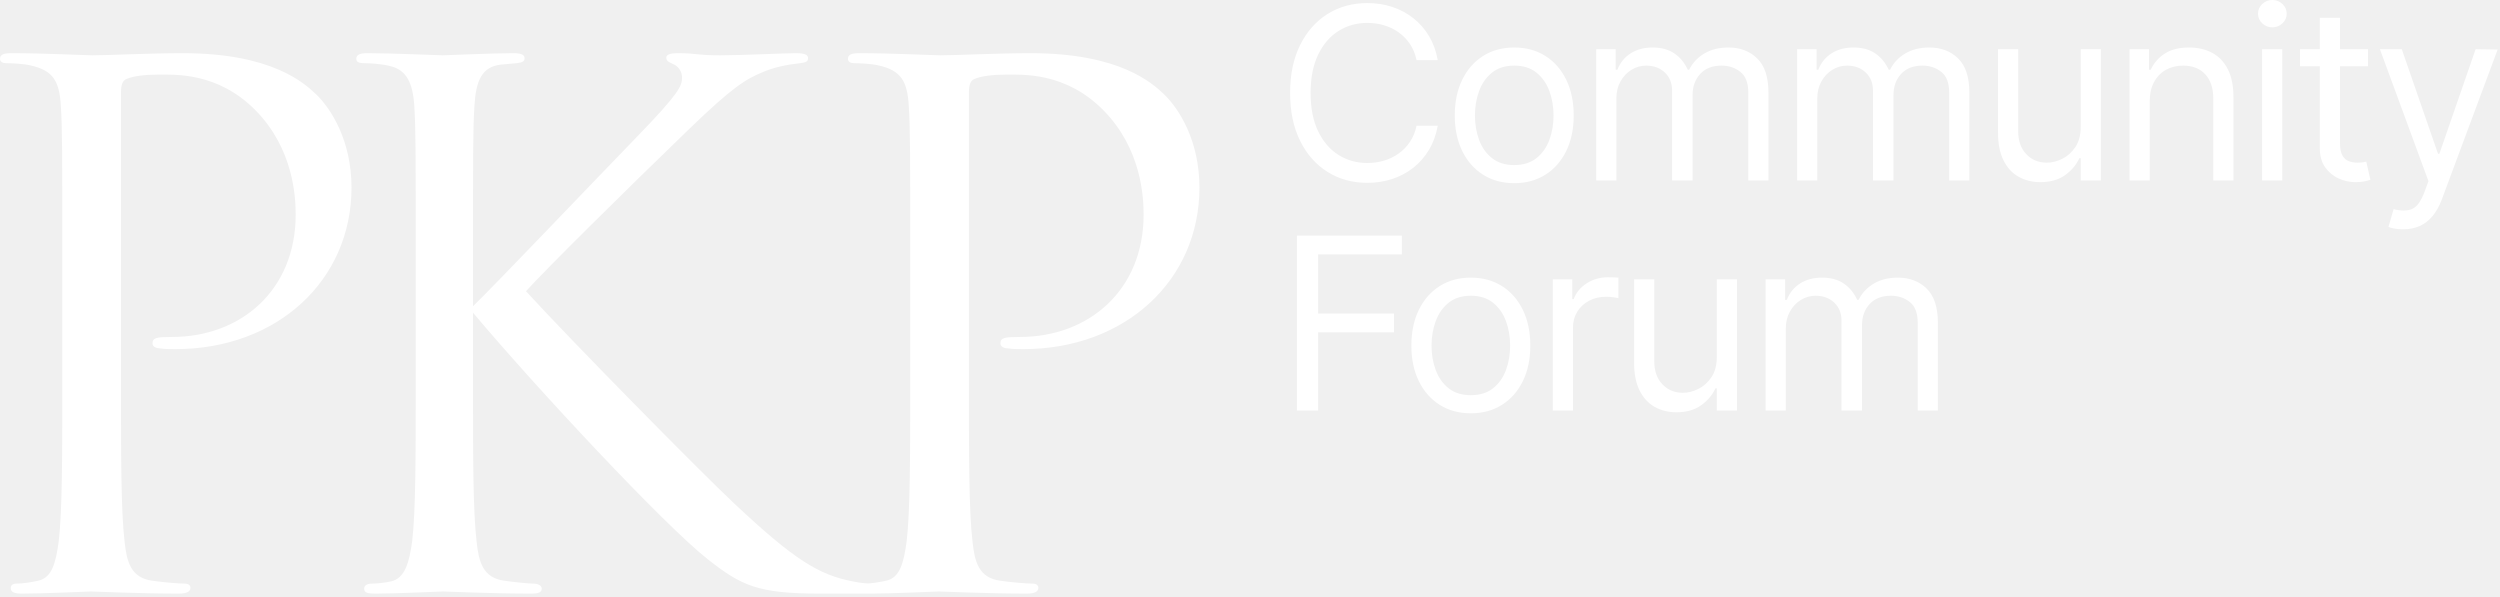
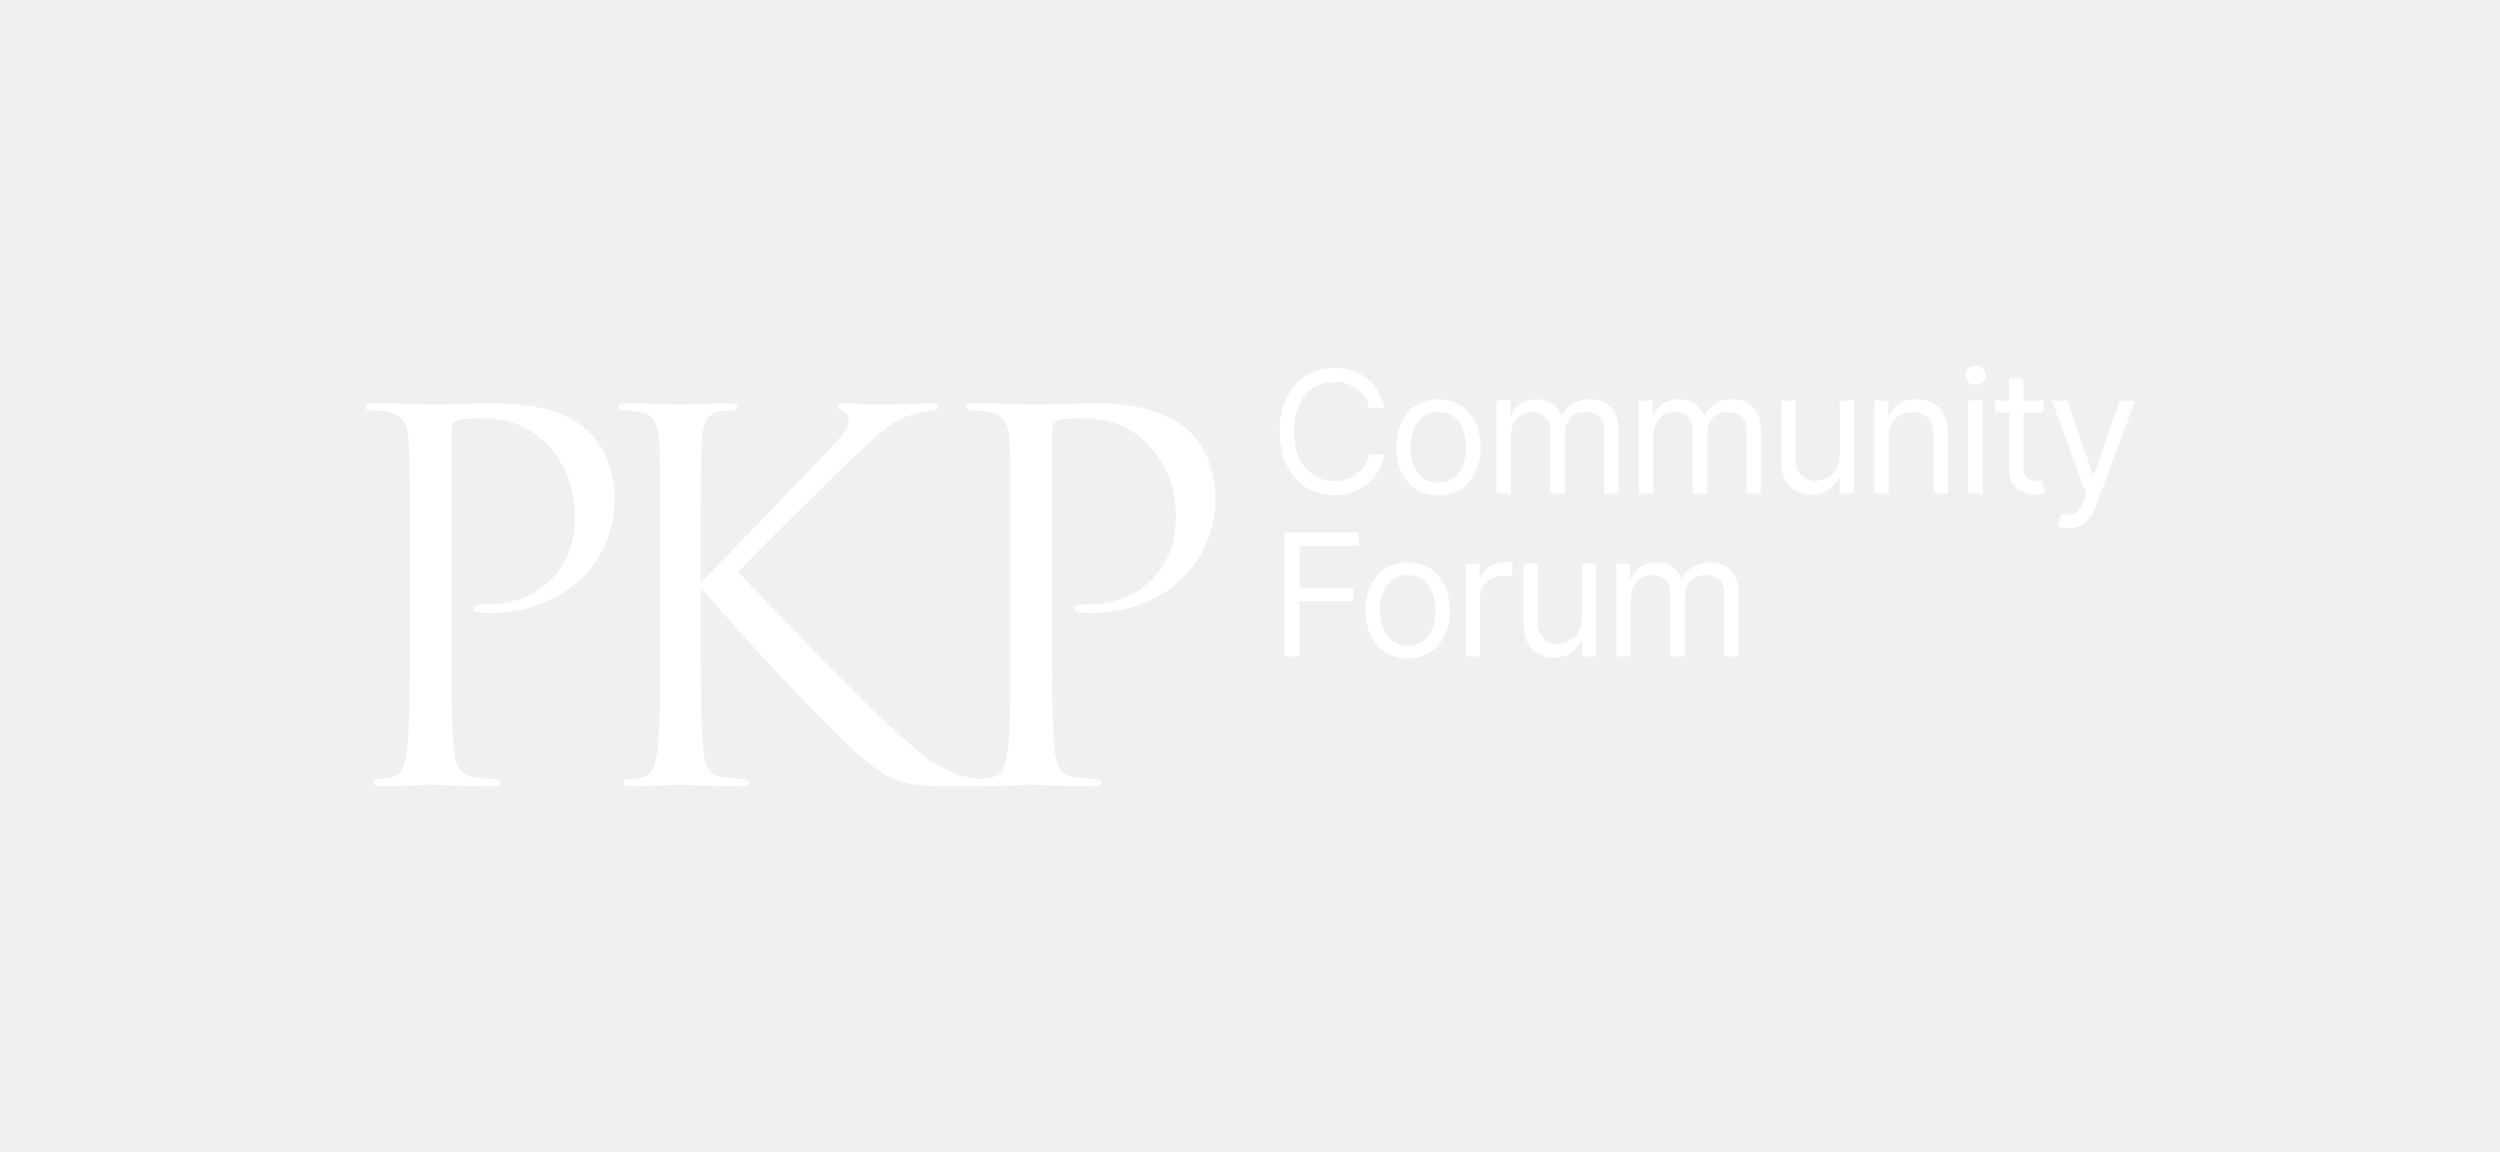
- <svg xmlns="http://www.w3.org/2000/svg" width="717" height="171" viewBox="0 0 717 171" fill="none">
-   <path d="M412.341 17.25H406.264C405.905 15.502 405.28 13.967 404.39 12.643C403.499 11.32 402.421 10.205 401.155 9.299C399.889 8.392 398.489 7.71 396.953 7.253C395.418 6.795 393.817 6.567 392.151 6.567C389.112 6.567 386.364 7.335 383.905 8.87C381.447 10.405 379.495 12.668 378.049 15.657C376.603 18.647 375.881 22.314 375.881 26.659C375.881 31.004 376.603 34.672 378.049 37.661C379.495 40.65 381.447 42.913 383.905 44.448C386.364 45.984 389.112 46.751 392.151 46.751C393.817 46.751 395.418 46.523 396.953 46.065C398.489 45.608 399.889 44.926 401.155 44.019C402.421 43.113 403.499 41.994 404.39 40.663C405.28 39.331 405.905 37.8 406.264 36.068H412.341C411.884 38.633 411.05 40.928 409.842 42.953C408.633 44.979 407.13 46.698 405.333 48.111C403.536 49.524 401.523 50.598 399.293 51.334C397.063 52.069 394.683 52.436 392.151 52.436C387.871 52.436 384.065 51.391 380.732 49.3C377.4 47.209 374.778 44.236 372.867 40.381C370.956 36.526 370 31.952 370 26.659C370 21.366 370.956 16.793 372.867 12.938C374.778 9.082 377.4 6.109 380.732 4.018C384.065 1.928 387.871 0.882 392.151 0.882C394.683 0.882 397.063 1.25 399.293 1.985C401.523 2.72 403.536 3.794 405.333 5.207C407.13 6.62 408.633 8.335 409.842 10.352C411.05 12.37 411.884 14.669 412.341 17.25ZM434.283 52.534C430.886 52.534 427.909 51.725 425.352 50.108C422.796 48.491 420.803 46.229 419.373 43.321C417.944 40.413 417.229 37.016 417.229 33.128C417.229 29.207 417.944 25.785 419.373 22.861C420.803 19.937 422.796 17.667 425.352 16.049C427.909 14.432 430.886 13.624 434.283 13.624C437.681 13.624 440.658 14.432 443.215 16.049C445.771 17.667 447.764 19.937 449.193 22.861C450.623 25.785 451.337 29.207 451.337 33.128C451.337 37.016 450.623 40.413 449.193 43.321C447.764 46.229 445.771 48.491 443.215 50.108C440.658 51.725 437.681 52.534 434.283 52.534ZM434.283 47.34C436.864 47.34 438.988 46.678 440.654 45.355C442.32 44.032 443.554 42.292 444.354 40.136C445.155 37.979 445.555 35.644 445.555 33.128C445.555 30.612 445.155 28.268 444.354 26.096C443.554 23.923 442.32 22.167 440.654 20.827C438.988 19.488 436.864 18.818 434.283 18.818C431.702 18.818 429.579 19.488 427.913 20.827C426.247 22.167 425.013 23.923 424.213 26.096C423.412 28.268 423.012 30.612 423.012 33.128C423.012 35.644 423.412 37.979 424.213 40.136C425.013 42.292 426.247 44.032 427.913 45.355C429.579 46.678 431.702 47.34 434.283 47.34ZM457.794 51.75V14.114H463.381V19.994H463.871C464.655 17.985 465.921 16.421 467.669 15.302C469.417 14.183 471.516 13.624 473.966 13.624C476.449 13.624 478.519 14.183 480.178 15.302C481.836 16.421 483.13 17.985 484.061 19.994H484.453C485.417 18.05 486.863 16.503 488.79 15.351C490.718 14.199 493.029 13.624 495.725 13.624C499.09 13.624 501.842 14.673 503.982 16.772C506.122 18.871 507.192 22.134 507.192 26.561V51.75H501.409V26.561C501.409 23.784 500.65 21.799 499.13 20.607C497.611 19.414 495.823 18.818 493.764 18.818C491.118 18.818 489.068 19.614 487.614 21.207C486.16 22.8 485.433 24.813 485.433 27.247V51.75H479.553V25.973C479.553 23.833 478.858 22.106 477.47 20.791C476.081 19.476 474.293 18.818 472.104 18.818C470.601 18.818 469.2 19.218 467.902 20.019C466.603 20.819 465.558 21.926 464.765 23.339C463.973 24.752 463.577 26.381 463.577 28.227V51.75H457.794ZM515.413 51.75V14.114H521V19.994H521.49C522.274 17.985 523.54 16.421 525.288 15.302C527.035 14.183 529.134 13.624 531.585 13.624C534.068 13.624 536.138 14.183 537.796 15.302C539.454 16.421 540.749 17.985 541.68 19.994H542.072C543.036 18.05 544.481 16.503 546.409 15.351C548.337 14.199 550.648 13.624 553.343 13.624C556.708 13.624 559.461 14.673 561.601 16.772C563.741 18.871 564.811 22.134 564.811 26.561V51.75H559.028V26.561C559.028 23.784 558.268 21.799 556.749 20.607C555.23 19.414 553.441 18.818 551.383 18.818C548.737 18.818 546.687 19.614 545.233 21.207C543.779 22.8 543.052 24.813 543.052 27.247V51.75H537.171V25.973C537.171 23.833 536.477 22.106 535.089 20.791C533.7 19.476 531.911 18.818 529.723 18.818C528.22 18.818 526.819 19.218 525.52 20.019C524.222 20.819 523.176 21.926 522.384 23.339C521.592 24.752 521.196 26.381 521.196 28.227V51.75H515.413ZM596.75 36.362V14.114H602.533V51.75H596.75V45.379H596.358C595.476 47.291 594.104 48.912 592.242 50.243C590.38 51.574 588.027 52.24 585.185 52.24C582.833 52.24 580.742 51.721 578.912 50.684C577.083 49.647 575.645 48.079 574.6 45.98C573.554 43.88 573.032 41.23 573.032 38.028V14.114H578.814V37.636C578.814 40.381 579.586 42.57 581.13 44.203C582.673 45.837 584.646 46.653 587.047 46.653C588.485 46.653 589.951 46.286 591.445 45.551C592.94 44.816 594.198 43.689 595.219 42.169C596.24 40.65 596.75 38.715 596.75 36.362ZM616.537 29.109V51.75H610.754V14.114H616.341V19.994H616.831C617.713 18.083 619.052 16.544 620.849 15.376C622.646 14.208 624.966 13.624 627.808 13.624C630.356 13.624 632.586 14.142 634.497 15.18C636.408 16.217 637.895 17.785 638.957 19.884C640.018 21.983 640.549 24.634 640.549 27.835V51.75H634.767V28.227C634.767 25.271 633.999 22.963 632.463 21.305C630.928 19.647 628.821 18.818 626.142 18.818C624.296 18.818 622.65 19.218 621.204 20.019C619.759 20.819 618.619 21.987 617.786 23.523C616.953 25.058 616.537 26.92 616.537 29.109ZM648.77 51.75V14.114H654.553V51.75H648.77ZM651.711 7.841C650.584 7.841 649.616 7.457 648.807 6.689C647.999 5.922 647.594 4.999 647.594 3.92C647.594 2.842 647.999 1.919 648.807 1.152C649.616 0.384 650.584 0 651.711 0C652.838 0 653.806 0.384 654.614 1.152C655.423 1.919 655.827 2.842 655.827 3.92C655.827 4.999 655.423 5.922 654.614 6.689C653.806 7.457 652.838 7.841 651.711 7.841ZM679.142 14.114V19.014H659.638V14.114H679.142ZM665.322 5.097H671.105V40.969C671.105 42.602 671.346 43.823 671.828 44.632C672.31 45.441 672.93 45.98 673.69 46.249C674.45 46.519 675.254 46.653 676.104 46.653C676.741 46.653 677.263 46.617 677.672 46.543C678.08 46.47 678.407 46.408 678.652 46.359L679.828 51.554C679.436 51.701 678.889 51.852 678.186 52.007C677.484 52.163 676.594 52.24 675.515 52.24C673.882 52.24 672.285 51.889 670.725 51.186C669.165 50.484 667.875 49.414 666.854 47.977C665.833 46.539 665.322 44.726 665.322 42.537V5.097ZM689.225 65.766C688.245 65.766 687.371 65.688 686.603 65.533C685.836 65.378 685.305 65.227 685.011 65.079L686.481 59.983C688.588 60.522 690.344 60.51 691.749 59.946C693.154 59.383 694.371 57.696 695.4 54.886L696.478 51.946L682.56 14.114H688.833L699.222 44.105H699.614L710.004 14.114L716.325 14.212L700.3 57.239C699.582 59.15 698.691 60.739 697.63 62.004C696.568 63.27 695.339 64.214 693.942 64.835C692.545 65.455 690.973 65.766 689.225 65.766ZM371.96 117.75V67.568H402.05V72.959H378.037V89.915H399.795V95.305H378.037V117.75H371.96ZM421.836 118.534C418.438 118.534 415.461 117.726 412.905 116.108C410.348 114.491 408.355 112.229 406.926 109.321C405.497 106.413 404.782 103.016 404.782 99.128C404.782 95.207 405.497 91.785 406.926 88.861C408.355 85.937 410.348 83.667 412.905 82.049C415.461 80.432 418.438 79.624 421.836 79.624C425.234 79.624 428.211 80.432 430.767 82.049C433.324 83.667 435.317 85.937 436.746 88.861C438.175 91.785 438.89 95.207 438.89 99.128C438.89 103.016 438.175 106.413 436.746 109.321C435.317 112.229 433.324 114.491 430.767 116.108C428.211 117.726 425.234 118.534 421.836 118.534ZM421.836 113.339C424.417 113.339 426.541 112.678 428.207 111.355C429.873 110.032 431.106 108.292 431.907 106.136C432.707 103.979 433.107 101.643 433.107 99.128C433.107 96.612 432.707 94.268 431.907 92.096C431.106 89.923 429.873 88.167 428.207 86.827C426.541 85.488 424.417 84.818 421.836 84.818C419.255 84.818 417.131 85.488 415.465 86.827C413.799 88.167 412.566 89.923 411.765 92.096C410.965 94.268 410.565 96.612 410.565 99.128C410.565 101.643 410.965 103.979 411.765 106.136C412.566 108.292 413.799 110.032 415.465 111.355C417.131 112.678 419.255 113.339 421.836 113.339ZM445.347 117.75V80.114H450.933V85.798H451.325C452.012 83.936 453.253 82.425 455.05 81.265C456.847 80.106 458.872 79.526 461.127 79.526C461.551 79.526 462.082 79.534 462.719 79.55C463.356 79.566 463.838 79.591 464.165 79.624V85.504C463.969 85.455 463.524 85.378 462.83 85.272C462.135 85.165 461.404 85.112 460.637 85.112C458.807 85.112 457.178 85.492 455.748 86.252C454.319 87.011 453.192 88.057 452.367 89.388C451.542 90.719 451.129 92.234 451.129 93.933V117.75H445.347ZM492.38 102.362V80.114H498.163V117.75H492.38V111.379H491.988C491.106 113.29 489.734 114.912 487.872 116.243C486.009 117.574 483.657 118.24 480.815 118.24C478.463 118.24 476.372 117.721 474.542 116.684C472.713 115.647 471.275 114.079 470.23 111.98C469.184 109.88 468.661 107.23 468.661 104.028V80.114H474.444V103.636C474.444 106.381 475.216 108.57 476.76 110.203C478.303 111.837 480.276 112.653 482.677 112.653C484.115 112.653 485.581 112.286 487.075 111.551C488.57 110.816 489.828 109.689 490.849 108.169C491.87 106.65 492.38 104.715 492.38 102.362ZM506.384 117.75V80.114H511.97V85.994H512.461C513.245 83.985 514.511 82.421 516.259 81.302C518.006 80.183 520.105 79.624 522.556 79.624C525.039 79.624 527.109 80.183 528.767 81.302C530.425 82.421 531.72 83.985 532.651 85.994H533.043C534.007 84.05 535.452 82.503 537.38 81.351C539.307 80.199 541.619 79.624 544.314 79.624C547.679 79.624 550.432 80.673 552.572 82.772C554.712 84.871 555.782 88.134 555.782 92.561V117.75H549.999V92.561C549.999 89.784 549.239 87.799 547.72 86.607C546.201 85.414 544.412 84.818 542.354 84.818C539.708 84.818 537.658 85.615 536.204 87.207C534.75 88.8 534.023 90.813 534.023 93.247V117.75H528.142V91.973C528.142 89.833 527.448 88.106 526.06 86.791C524.671 85.476 522.882 84.818 520.694 84.818C519.191 84.818 517.79 85.218 516.491 86.019C515.193 86.819 514.147 87.926 513.355 89.339C512.563 90.752 512.167 92.381 512.167 94.227V117.75H506.384Z" fill="white" />
-   <path d="M17.863 110.792V74.708C17.863 42.724 17.863 36.983 17.453 30.422C17.042 23.451 15.399 20.171 8.624 18.735C6.981 18.325 3.491 18.12 1.643 18.12C0.821 18.12 0 17.71 0 16.89C0 15.66 1.027 15.25 3.285 15.25C12.525 15.25 24.844 15.865 26.487 15.865C31.004 15.865 42.913 15.25 52.358 15.25C78.023 15.25 87.263 23.861 90.548 26.936C95.065 31.242 100.814 40.468 100.814 53.795C100.814 80.448 79.46 100.131 50.304 100.131C49.278 100.131 47.019 100.131 45.993 99.926C44.966 99.926 43.734 99.516 43.734 98.491C43.734 96.85 44.966 96.645 49.278 96.645C69.194 96.645 84.799 83.114 84.799 61.586C84.799 56.46 84.183 42.724 73.301 31.652C62.419 20.581 49.894 21.401 45.171 21.401C41.681 21.401 38.19 21.811 36.342 22.631C35.11 23.041 34.7 24.476 34.7 26.526V110.792C34.7 130.475 34.7 146.672 35.726 155.283C36.342 161.229 37.574 165.739 43.734 166.56C46.609 166.97 51.126 167.38 52.974 167.38C54.206 167.38 54.616 167.995 54.616 168.61C54.616 169.635 53.59 170.25 51.331 170.25C40.038 170.25 27.103 169.635 26.076 169.635C25.46 169.635 12.525 170.25 6.365 170.25C4.106 170.25 3.08 169.84 3.08 168.61C3.08 167.995 3.491 167.38 4.722 167.38C6.57 167.38 9.034 166.97 10.882 166.56C14.989 165.739 16.015 161.229 16.837 155.283C17.863 146.672 17.863 130.475 17.863 110.792ZM135.658 74.708V87.829C142.023 81.679 169.947 52.36 182.472 39.443C194.791 26.732 195.612 24.681 195.612 22.221C195.612 20.581 194.586 18.941 192.943 18.325C191.506 17.71 191.095 17.3 191.095 16.48C191.095 15.66 192.327 15.25 194.175 15.25C200.129 15.25 199.513 15.865 206.494 15.865C212.86 15.865 224.974 15.25 228.259 15.25C231.133 15.25 231.749 15.865 231.749 16.685C231.749 17.505 231.339 17.915 229.491 18.12C225.59 18.53 221.894 19.351 219.019 20.581C213.886 22.631 209.985 25.091 197.666 36.983C179.597 54.41 156.19 77.578 150.852 83.524C163.787 97.671 201.156 135.601 210.806 144.622C227.643 160.409 234.829 164.919 244.685 166.765C246.533 167.175 248.586 167.38 250.639 167.38C252.282 167.38 253.514 167.79 253.514 168.815C253.514 169.84 252.692 170.25 250.434 170.25H235.24C217.377 170.25 212.654 167.995 203.004 160.409C190.685 150.772 153.726 111.202 135.658 89.675V110.792C135.658 130.475 135.658 146.672 136.684 155.283C137.3 161.229 138.532 165.739 144.692 166.56C147.566 166.97 151.673 167.38 152.905 167.38C154.753 167.38 155.369 168.2 155.369 168.815C155.369 169.84 154.547 170.25 152.289 170.25C140.996 170.25 128.061 169.635 127.034 169.635C126.007 169.635 113.893 170.25 107.734 170.25C105.475 170.25 104.448 170.045 104.448 168.815C104.448 168.2 104.859 167.38 106.707 167.38C107.939 167.38 110.197 167.175 112.045 166.765C116.152 165.944 117.384 161.229 118.205 155.283C119.232 146.672 119.232 130.475 119.232 110.792V74.708C119.232 42.724 119.232 36.983 118.821 30.422C118.41 23.451 116.357 19.966 111.84 18.941C109.581 18.325 105.886 18.12 104.448 18.12C102.806 18.12 102.19 17.71 102.19 16.89C102.19 15.66 103.216 15.25 105.475 15.25C112.251 15.25 126.007 15.865 127.034 15.865C128.061 15.865 140.996 15.25 147.156 15.25C149.414 15.25 150.441 15.66 150.441 16.685C150.441 17.505 150.03 17.915 148.182 18.12C145.924 18.325 145.719 18.325 143.665 18.53C138.122 19.145 136.479 23.246 136.068 30.422C135.658 36.983 135.658 42.724 135.658 74.708ZM261.049 110.792V74.708C261.049 42.724 261.049 36.983 260.638 30.422C260.228 23.451 258.585 20.171 251.809 18.735C250.167 18.325 246.676 18.12 244.828 18.12C244.007 18.12 243.186 17.71 243.186 16.89C243.186 15.66 244.213 15.25 246.471 15.25C255.711 15.25 268.03 15.865 269.673 15.865C274.19 15.865 286.099 15.25 295.544 15.25C321.209 15.25 330.449 23.861 333.734 26.936C338.251 31.242 344 40.468 344 53.795C344 80.448 322.646 100.131 293.49 100.131C292.464 100.131 290.205 100.131 289.178 99.926C288.152 99.926 286.92 99.516 286.92 98.491C286.92 96.85 288.152 96.645 292.464 96.645C312.38 96.645 327.985 83.114 327.985 61.586C327.985 56.46 327.369 42.724 316.487 31.652C305.604 20.581 293.08 21.401 288.357 21.401C284.867 21.401 281.376 21.811 279.528 22.631C278.296 23.041 277.886 24.476 277.886 26.526V110.792C277.886 130.475 277.886 146.672 278.912 155.283C279.528 161.229 280.76 165.739 286.92 166.56C289.794 166.97 294.312 167.38 296.159 167.38C297.391 167.38 297.802 167.995 297.802 168.61C297.802 169.635 296.775 170.25 294.517 170.25C283.224 170.25 270.289 169.635 269.262 169.635C268.646 169.635 255.711 170.25 249.551 170.25C247.292 170.25 246.266 169.84 246.266 168.61C246.266 167.995 246.676 167.38 247.908 167.38C249.756 167.38 252.22 166.97 254.068 166.56C258.175 165.739 259.201 161.229 260.022 155.283C261.049 146.672 261.049 130.475 261.049 110.792Z" fill="white" />
+ <svg xmlns="http://www.w3.org/2000/svg" width="1012" height="466" viewBox="0 0 1012 466" fill="none">
+   <path d="M560.341 165.25H554.264C553.905 163.502 553.28 161.967 552.39 160.643C551.499 159.32 550.421 158.205 549.155 157.299C547.889 156.392 546.489 155.71 544.953 155.253C543.418 154.795 541.817 154.567 540.151 154.567C537.112 154.567 534.364 155.335 531.905 156.87C529.447 158.406 527.495 160.668 526.049 163.657C524.603 166.647 523.881 170.314 523.881 174.659C523.881 179.004 524.603 182.672 526.049 185.661C527.495 188.65 529.447 190.913 531.905 192.448C534.364 193.984 537.112 194.751 540.151 194.751C541.817 194.751 543.418 194.523 544.953 194.065C546.489 193.608 547.889 192.926 549.155 192.019C550.421 191.113 551.499 189.994 552.39 188.662C553.28 187.331 553.905 185.8 554.264 184.068H560.341C559.884 186.633 559.05 188.928 557.842 190.953C556.633 192.979 555.13 194.698 553.333 196.111C551.536 197.524 549.523 198.598 547.293 199.333C545.063 200.069 542.683 200.436 540.151 200.436C535.871 200.436 532.065 199.391 528.732 197.3C525.4 195.209 522.778 192.236 520.867 188.381C518.956 184.526 518 179.952 518 174.659C518 169.366 518.956 164.793 520.867 160.938C522.778 157.082 525.4 154.109 528.732 152.018C532.065 149.928 535.871 148.882 540.151 148.882C542.683 148.882 545.063 149.25 547.293 149.985C549.523 150.72 551.536 151.794 553.333 153.207C555.13 154.62 556.633 156.335 557.842 158.352C559.05 160.37 559.884 162.669 560.341 165.25ZM582.283 200.534C578.886 200.534 575.909 199.726 573.352 198.108C570.796 196.491 568.803 194.229 567.373 191.321C565.944 188.413 565.229 185.016 565.229 181.128C565.229 177.207 565.944 173.785 567.373 170.861C568.803 167.937 570.796 165.667 573.352 164.049C575.909 162.432 578.886 161.624 582.283 161.624C585.681 161.624 588.658 162.432 591.215 164.049C593.771 165.667 595.764 167.937 597.193 170.861C598.623 173.785 599.337 177.207 599.337 181.128C599.337 185.016 598.623 188.413 597.193 191.321C595.764 194.229 593.771 196.491 591.215 198.108C588.658 199.726 585.681 200.534 582.283 200.534ZM582.283 195.339C584.864 195.339 586.988 194.678 588.654 193.355C590.32 192.032 591.554 190.292 592.354 188.136C593.155 185.979 593.555 183.643 593.555 181.128C593.555 178.612 593.155 176.268 592.354 174.096C591.554 171.923 590.32 170.167 588.654 168.827C586.988 167.488 584.864 166.818 582.283 166.818C579.702 166.818 577.579 167.488 575.913 168.827C574.247 170.167 573.013 171.923 572.213 174.096C571.412 176.268 571.012 178.612 571.012 181.128C571.012 183.643 571.412 185.979 572.213 188.136C573.013 190.292 574.247 192.032 575.913 193.355C577.579 194.678 579.702 195.339 582.283 195.339ZM605.794 199.75V162.114H611.381V167.994H611.871C612.655 165.985 613.921 164.421 615.669 163.302C617.417 162.183 619.516 161.624 621.966 161.624C624.449 161.624 626.519 162.183 628.178 163.302C629.836 164.421 631.13 165.985 632.061 167.994H632.453C633.417 166.05 634.863 164.503 636.79 163.351C638.718 162.199 641.029 161.624 643.725 161.624C647.09 161.624 649.842 162.673 651.982 164.772C654.122 166.871 655.192 170.134 655.192 174.561V199.75H649.409V174.561C649.409 171.784 648.65 169.799 647.13 168.607C645.611 167.414 643.823 166.818 641.764 166.818C639.118 166.818 637.068 167.615 635.614 169.207C634.16 170.8 633.433 172.813 633.433 175.247V199.75H627.553V173.973C627.553 171.833 626.858 170.106 625.47 168.791C624.081 167.476 622.293 166.818 620.104 166.818C618.601 166.818 617.2 167.218 615.902 168.019C614.603 168.819 613.558 169.926 612.765 171.339C611.973 172.752 611.577 174.381 611.577 176.227V199.75H605.794ZM663.413 199.75V162.114H669V167.994H669.49C670.274 165.985 671.54 164.421 673.288 163.302C675.035 162.183 677.134 161.624 679.585 161.624C682.068 161.624 684.138 162.183 685.796 163.302C687.454 164.421 688.749 165.985 689.68 167.994H690.072C691.036 166.05 692.481 164.503 694.409 163.351C696.337 162.199 698.648 161.624 701.343 161.624C704.708 161.624 707.461 162.673 709.601 164.772C711.741 166.871 712.811 170.134 712.811 174.561V199.75H707.028V174.561C707.028 171.784 706.268 169.799 704.749 168.607C703.23 167.414 701.441 166.818 699.383 166.818C696.737 166.818 694.687 167.615 693.233 169.207C691.779 170.8 691.052 172.813 691.052 175.247V199.75H685.171V173.973C685.171 171.833 684.477 170.106 683.089 168.791C681.7 167.476 679.911 166.818 677.723 166.818C676.22 166.818 674.819 167.218 673.52 168.019C672.222 168.819 671.176 169.926 670.384 171.339C669.592 172.752 669.196 174.381 669.196 176.227V199.75H663.413ZM744.75 184.362V162.114H750.533V199.75H744.75V193.379H744.358C743.476 195.29 742.104 196.912 740.242 198.243C738.38 199.574 736.027 200.24 733.185 200.24C730.833 200.24 728.742 199.721 726.912 198.684C725.083 197.647 723.645 196.079 722.6 193.98C721.554 191.88 721.032 189.23 721.032 186.028V162.114H726.814V185.636C726.814 188.381 727.586 190.57 729.13 192.203C730.673 193.837 732.646 194.653 735.047 194.653C736.485 194.653 737.951 194.286 739.445 193.551C740.94 192.816 742.198 191.689 743.219 190.169C744.24 188.65 744.75 186.715 744.75 184.362ZM764.537 177.109V199.75H758.754V162.114H764.341V167.994H764.831C765.713 166.083 767.052 164.544 768.849 163.376C770.646 162.208 772.966 161.624 775.808 161.624C778.356 161.624 780.586 162.142 782.497 163.18C784.408 164.217 785.895 165.785 786.957 167.884C788.018 169.983 788.549 172.634 788.549 175.835V199.75H782.767V176.227C782.767 173.271 781.999 170.963 780.463 169.305C778.928 167.647 776.821 166.818 774.142 166.818C772.296 166.818 770.65 167.218 769.204 168.019C767.759 168.819 766.619 169.987 765.786 171.523C764.953 173.058 764.537 174.92 764.537 177.109ZM796.77 199.75V162.114H802.553V199.75H796.77ZM799.711 155.841C798.584 155.841 797.616 155.457 796.807 154.689C795.999 153.922 795.594 152.999 795.594 151.92C795.594 150.842 795.999 149.919 796.807 149.152C797.616 148.384 798.584 148 799.711 148C800.838 148 801.806 148.384 802.614 149.152C803.423 149.919 803.827 150.842 803.827 151.92C803.827 152.999 803.423 153.922 802.614 154.689C801.806 155.457 800.838 155.841 799.711 155.841ZM827.142 162.114V167.014H807.638V162.114H827.142ZM813.322 153.097H819.105V188.969C819.105 190.602 819.346 191.823 819.828 192.632C820.31 193.441 820.93 193.98 821.69 194.249C822.45 194.519 823.254 194.653 824.104 194.653C824.741 194.653 825.263 194.617 825.672 194.543C826.08 194.47 826.407 194.408 826.652 194.359L827.828 199.554C827.436 199.701 826.889 199.852 826.186 200.007C825.484 200.162 824.594 200.24 823.515 200.24C821.882 200.24 820.285 199.889 818.725 199.186C817.165 198.484 815.875 197.414 814.854 195.977C813.833 194.539 813.322 192.726 813.322 190.537V153.097ZM837.225 213.766C836.245 213.766 835.371 213.688 834.603 213.533C833.836 213.378 833.305 213.227 833.011 213.08L834.481 207.983C836.588 208.522 838.344 208.51 839.749 207.946C841.154 207.383 842.371 205.696 843.4 202.886L844.478 199.946L830.56 162.114H836.833L847.222 192.105H847.614L858.004 162.114L864.325 162.212L848.3 205.239C847.582 207.15 846.691 208.738 845.63 210.004C844.568 211.27 843.339 212.214 841.942 212.835C840.545 213.455 838.973 213.766 837.225 213.766ZM519.96 265.75V215.568H550.05V220.959H526.037V237.915H547.795V243.305H526.037V265.75H519.96ZM569.836 266.534C566.438 266.534 563.461 265.726 560.905 264.108C558.348 262.491 556.355 260.229 554.926 257.321C553.497 254.413 552.782 251.016 552.782 247.128C552.782 243.207 553.497 239.785 554.926 236.861C556.355 233.937 558.348 231.667 560.905 230.049C563.461 228.432 566.438 227.624 569.836 227.624C573.234 227.624 576.211 228.432 578.767 230.049C581.324 231.667 583.317 233.937 584.746 236.861C586.175 239.785 586.89 243.207 586.89 247.128C586.89 251.016 586.175 254.413 584.746 257.321C583.317 260.229 581.324 262.491 578.767 264.108C576.211 265.726 573.234 266.534 569.836 266.534ZM569.836 261.339C572.417 261.339 574.541 260.678 576.207 259.355C577.873 258.032 579.106 256.292 579.907 254.136C580.707 251.979 581.107 249.643 581.107 247.128C581.107 244.612 580.707 242.268 579.907 240.096C579.106 237.923 577.873 236.167 576.207 234.827C574.541 233.488 572.417 232.818 569.836 232.818C567.255 232.818 565.131 233.488 563.465 234.827C561.799 236.167 560.566 237.923 559.765 240.096C558.965 242.268 558.565 244.612 558.565 247.128C558.565 249.643 558.965 251.979 559.765 254.136C560.566 256.292 561.799 258.032 563.465 259.355C565.131 260.678 567.255 261.339 569.836 261.339ZM593.347 265.75V228.114H598.933V233.798H599.325C600.012 231.936 601.253 230.425 603.05 229.265C604.847 228.105 606.872 227.526 609.127 227.526C609.551 227.526 610.082 227.534 610.719 227.55C611.356 227.566 611.838 227.591 612.165 227.624V233.504C611.969 233.455 611.524 233.378 610.83 233.271C610.135 233.165 609.404 233.112 608.637 233.112C606.807 233.112 605.178 233.492 603.748 234.252C602.319 235.011 601.192 236.057 600.367 237.388C599.542 238.719 599.129 240.234 599.129 241.933V265.75H593.347ZM640.38 250.362V228.114H646.163V265.75H640.38V259.379H639.988C639.106 261.29 637.734 262.912 635.872 264.243C634.009 265.574 631.657 266.24 628.815 266.24C626.463 266.24 624.372 265.721 622.542 264.684C620.713 263.647 619.275 262.079 618.23 259.98C617.184 257.88 616.661 255.23 616.661 252.028V228.114H622.444V251.636C622.444 254.381 623.216 256.57 624.76 258.203C626.303 259.837 628.276 260.653 630.677 260.653C632.115 260.653 633.581 260.286 635.075 259.551C636.57 258.816 637.828 257.689 638.849 256.169C639.87 254.65 640.38 252.714 640.38 250.362ZM654.384 265.75V228.114H659.97V233.994H660.461C661.245 231.985 662.511 230.421 664.259 229.302C666.006 228.183 668.105 227.624 670.556 227.624C673.039 227.624 675.109 228.183 676.767 229.302C678.425 230.421 679.72 231.985 680.651 233.994H681.043C682.007 232.05 683.452 230.503 685.38 229.351C687.307 228.199 689.619 227.624 692.314 227.624C695.679 227.624 698.432 228.673 700.572 230.772C702.712 232.871 703.782 236.134 703.782 240.561V265.75H697.999V240.561C697.999 237.784 697.239 235.799 695.72 234.607C694.201 233.414 692.412 232.818 690.354 232.818C687.708 232.818 685.658 233.615 684.204 235.207C682.75 236.8 682.023 238.813 682.023 241.247V265.75H676.142V239.973C676.142 237.833 675.448 236.106 674.06 234.791C672.671 233.476 670.882 232.818 668.694 232.818C667.191 232.818 665.79 233.218 664.491 234.019C663.193 234.819 662.147 235.926 661.355 237.339C660.563 238.752 660.167 240.381 660.167 242.227V265.75H654.384Z" fill="white" />
+   <path d="M165.863 258.792V222.708C165.863 190.724 165.863 184.983 165.453 178.422C165.042 171.451 163.399 168.171 156.624 166.735C154.981 166.325 151.491 166.12 149.643 166.12C148.821 166.12 148 165.71 148 164.89C148 163.66 149.027 163.25 151.285 163.25C160.525 163.25 172.844 163.865 174.487 163.865C179.004 163.865 190.913 163.25 200.358 163.25C226.023 163.25 235.263 171.861 238.548 174.937C243.065 179.242 248.814 188.468 248.814 201.795C248.814 228.448 227.46 248.131 198.304 248.131C197.278 248.131 195.019 248.131 193.993 247.926C192.966 247.926 191.734 247.516 191.734 246.491C191.734 244.851 192.966 244.646 197.278 244.646C217.194 244.646 232.799 231.114 232.799 209.586C232.799 204.46 232.183 190.724 221.301 179.652C210.419 168.581 197.894 169.401 193.171 169.401C189.681 169.401 186.19 169.811 184.342 170.631C183.11 171.041 182.7 172.476 182.7 174.526V258.792C182.7 278.475 182.7 294.672 183.726 303.283C184.342 309.229 185.574 313.739 191.734 314.56C194.609 314.97 199.126 315.38 200.974 315.38C202.206 315.38 202.616 315.995 202.616 316.61C202.616 317.635 201.59 318.25 199.331 318.25C188.038 318.25 175.103 317.635 174.076 317.635C173.46 317.635 160.525 318.25 154.365 318.25C152.106 318.25 151.08 317.84 151.08 316.61C151.08 315.995 151.491 315.38 152.722 315.38C154.57 315.38 157.034 314.97 158.882 314.56C162.989 313.739 164.015 309.229 164.837 303.283C165.863 294.672 165.863 278.475 165.863 258.792ZM283.658 222.708V235.829C290.023 229.679 317.947 200.36 330.472 187.443C342.791 174.731 343.612 172.681 343.612 170.221C343.612 168.581 342.586 166.94 340.943 166.325C339.506 165.71 339.095 165.3 339.095 164.48C339.095 163.66 340.327 163.25 342.175 163.25C348.129 163.25 347.513 163.865 354.494 163.865C360.86 163.865 372.974 163.25 376.259 163.25C379.133 163.25 379.749 163.865 379.749 164.685C379.749 165.505 379.339 165.915 377.491 166.12C373.59 166.53 369.894 167.351 367.019 168.581C361.886 170.631 357.985 173.091 345.666 184.983C327.597 202.41 304.19 225.578 298.852 231.524C311.787 245.671 349.156 283.601 358.806 292.622C375.643 308.409 382.829 312.919 392.685 314.765C394.533 315.175 396.586 315.38 398.639 315.38C400.282 315.38 401.514 315.79 401.514 316.815C401.514 317.84 400.692 318.25 398.434 318.25H383.24C365.377 318.25 360.654 315.995 351.004 308.409C338.685 298.772 301.726 259.202 283.658 237.675V258.792C283.658 278.475 283.658 294.672 284.684 303.283C285.3 309.229 286.532 313.739 292.692 314.56C295.566 314.97 299.673 315.38 300.905 315.38C302.753 315.38 303.369 316.2 303.369 316.815C303.369 317.84 302.547 318.25 300.289 318.25C288.996 318.25 276.061 317.635 275.034 317.635C274.007 317.635 261.893 318.25 255.734 318.25C253.475 318.25 252.448 318.045 252.448 316.815C252.448 316.2 252.859 315.38 254.707 315.38C255.939 315.38 258.197 315.175 260.045 314.765C264.152 313.944 265.384 309.229 266.205 303.283C267.232 294.672 267.232 278.475 267.232 258.792V222.708C267.232 190.724 267.232 184.983 266.821 178.422C266.41 171.451 264.357 167.966 259.84 166.94C257.581 166.325 253.886 166.12 252.448 166.12C250.806 166.12 250.19 165.71 250.19 164.89C250.19 163.66 251.216 163.25 253.475 163.25C260.251 163.25 274.007 163.865 275.034 163.865C276.061 163.865 288.996 163.25 295.156 163.25C297.414 163.25 298.441 163.66 298.441 164.685C298.441 165.505 298.03 165.915 296.182 166.12C293.924 166.325 293.719 166.325 291.665 166.53C286.122 167.146 284.479 171.246 284.068 178.422C283.658 184.983 283.658 190.724 283.658 222.708ZM409.049 258.792V222.708C409.049 190.724 409.049 184.983 408.638 178.422C408.228 171.451 406.585 168.171 399.809 166.735C398.167 166.325 394.676 166.12 392.828 166.12C392.007 166.12 391.186 165.71 391.186 164.89C391.186 163.66 392.213 163.25 394.471 163.25C403.711 163.25 416.03 163.865 417.673 163.865C422.19 163.865 434.099 163.25 443.544 163.25C469.209 163.25 478.449 171.861 481.734 174.937C486.251 179.242 492 188.468 492 201.795C492 228.448 470.646 248.131 441.49 248.131C440.464 248.131 438.205 248.131 437.178 247.926C436.152 247.926 434.92 247.516 434.92 246.491C434.92 244.851 436.152 244.646 440.464 244.646C460.38 244.646 475.985 231.114 475.985 209.586C475.985 204.46 475.369 190.724 464.487 179.652C453.604 168.581 441.08 169.401 436.357 169.401C432.867 169.401 429.376 169.811 427.528 170.631C426.296 171.041 425.886 172.476 425.886 174.526V258.792C425.886 278.475 425.886 294.672 426.912 303.283C427.528 309.229 428.76 313.739 434.92 314.56C437.794 314.97 442.312 315.38 444.159 315.38C445.391 315.38 445.802 315.995 445.802 316.61C445.802 317.635 444.775 318.25 442.517 318.25C431.224 318.25 418.289 317.635 417.262 317.635C416.646 317.635 403.711 318.25 397.551 318.25C395.292 318.25 394.266 317.84 394.266 316.61C394.266 315.995 394.676 315.38 395.908 315.38C397.756 315.38 400.22 314.97 402.068 314.56C406.175 313.739 407.201 309.229 408.022 303.283C409.049 294.672 409.049 278.475 409.049 258.792Z" fill="white" />
</svg>
